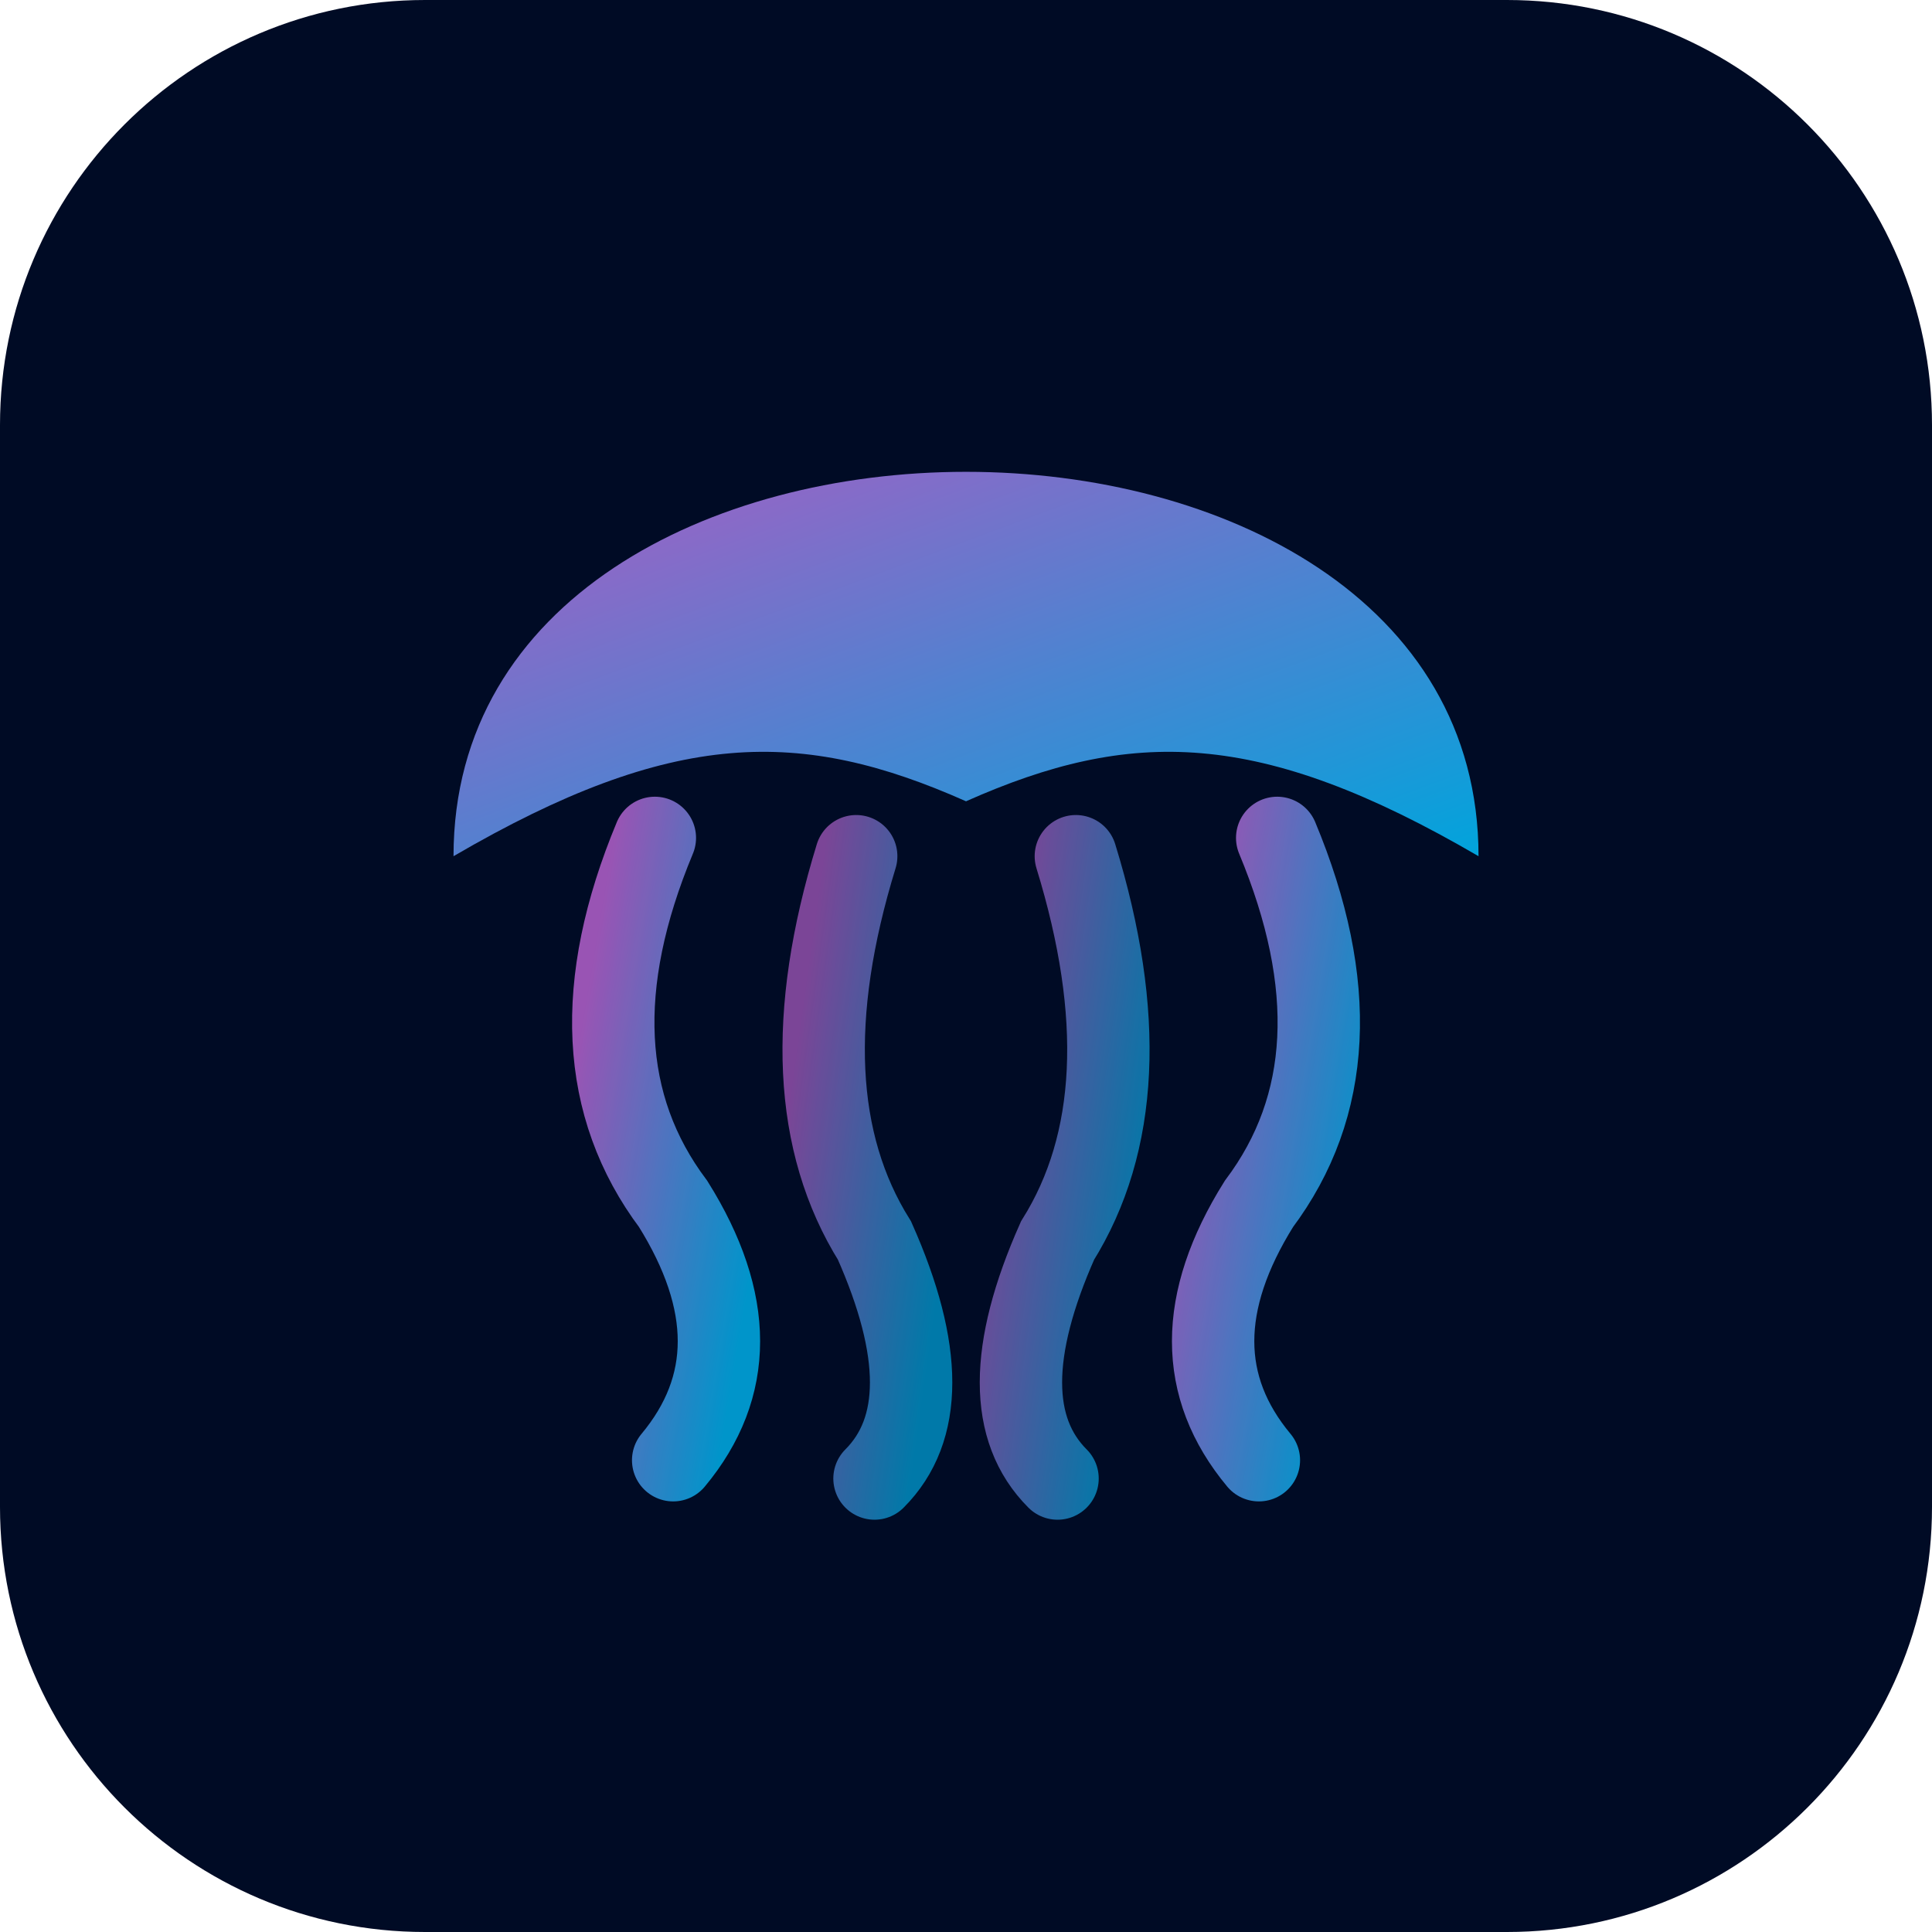
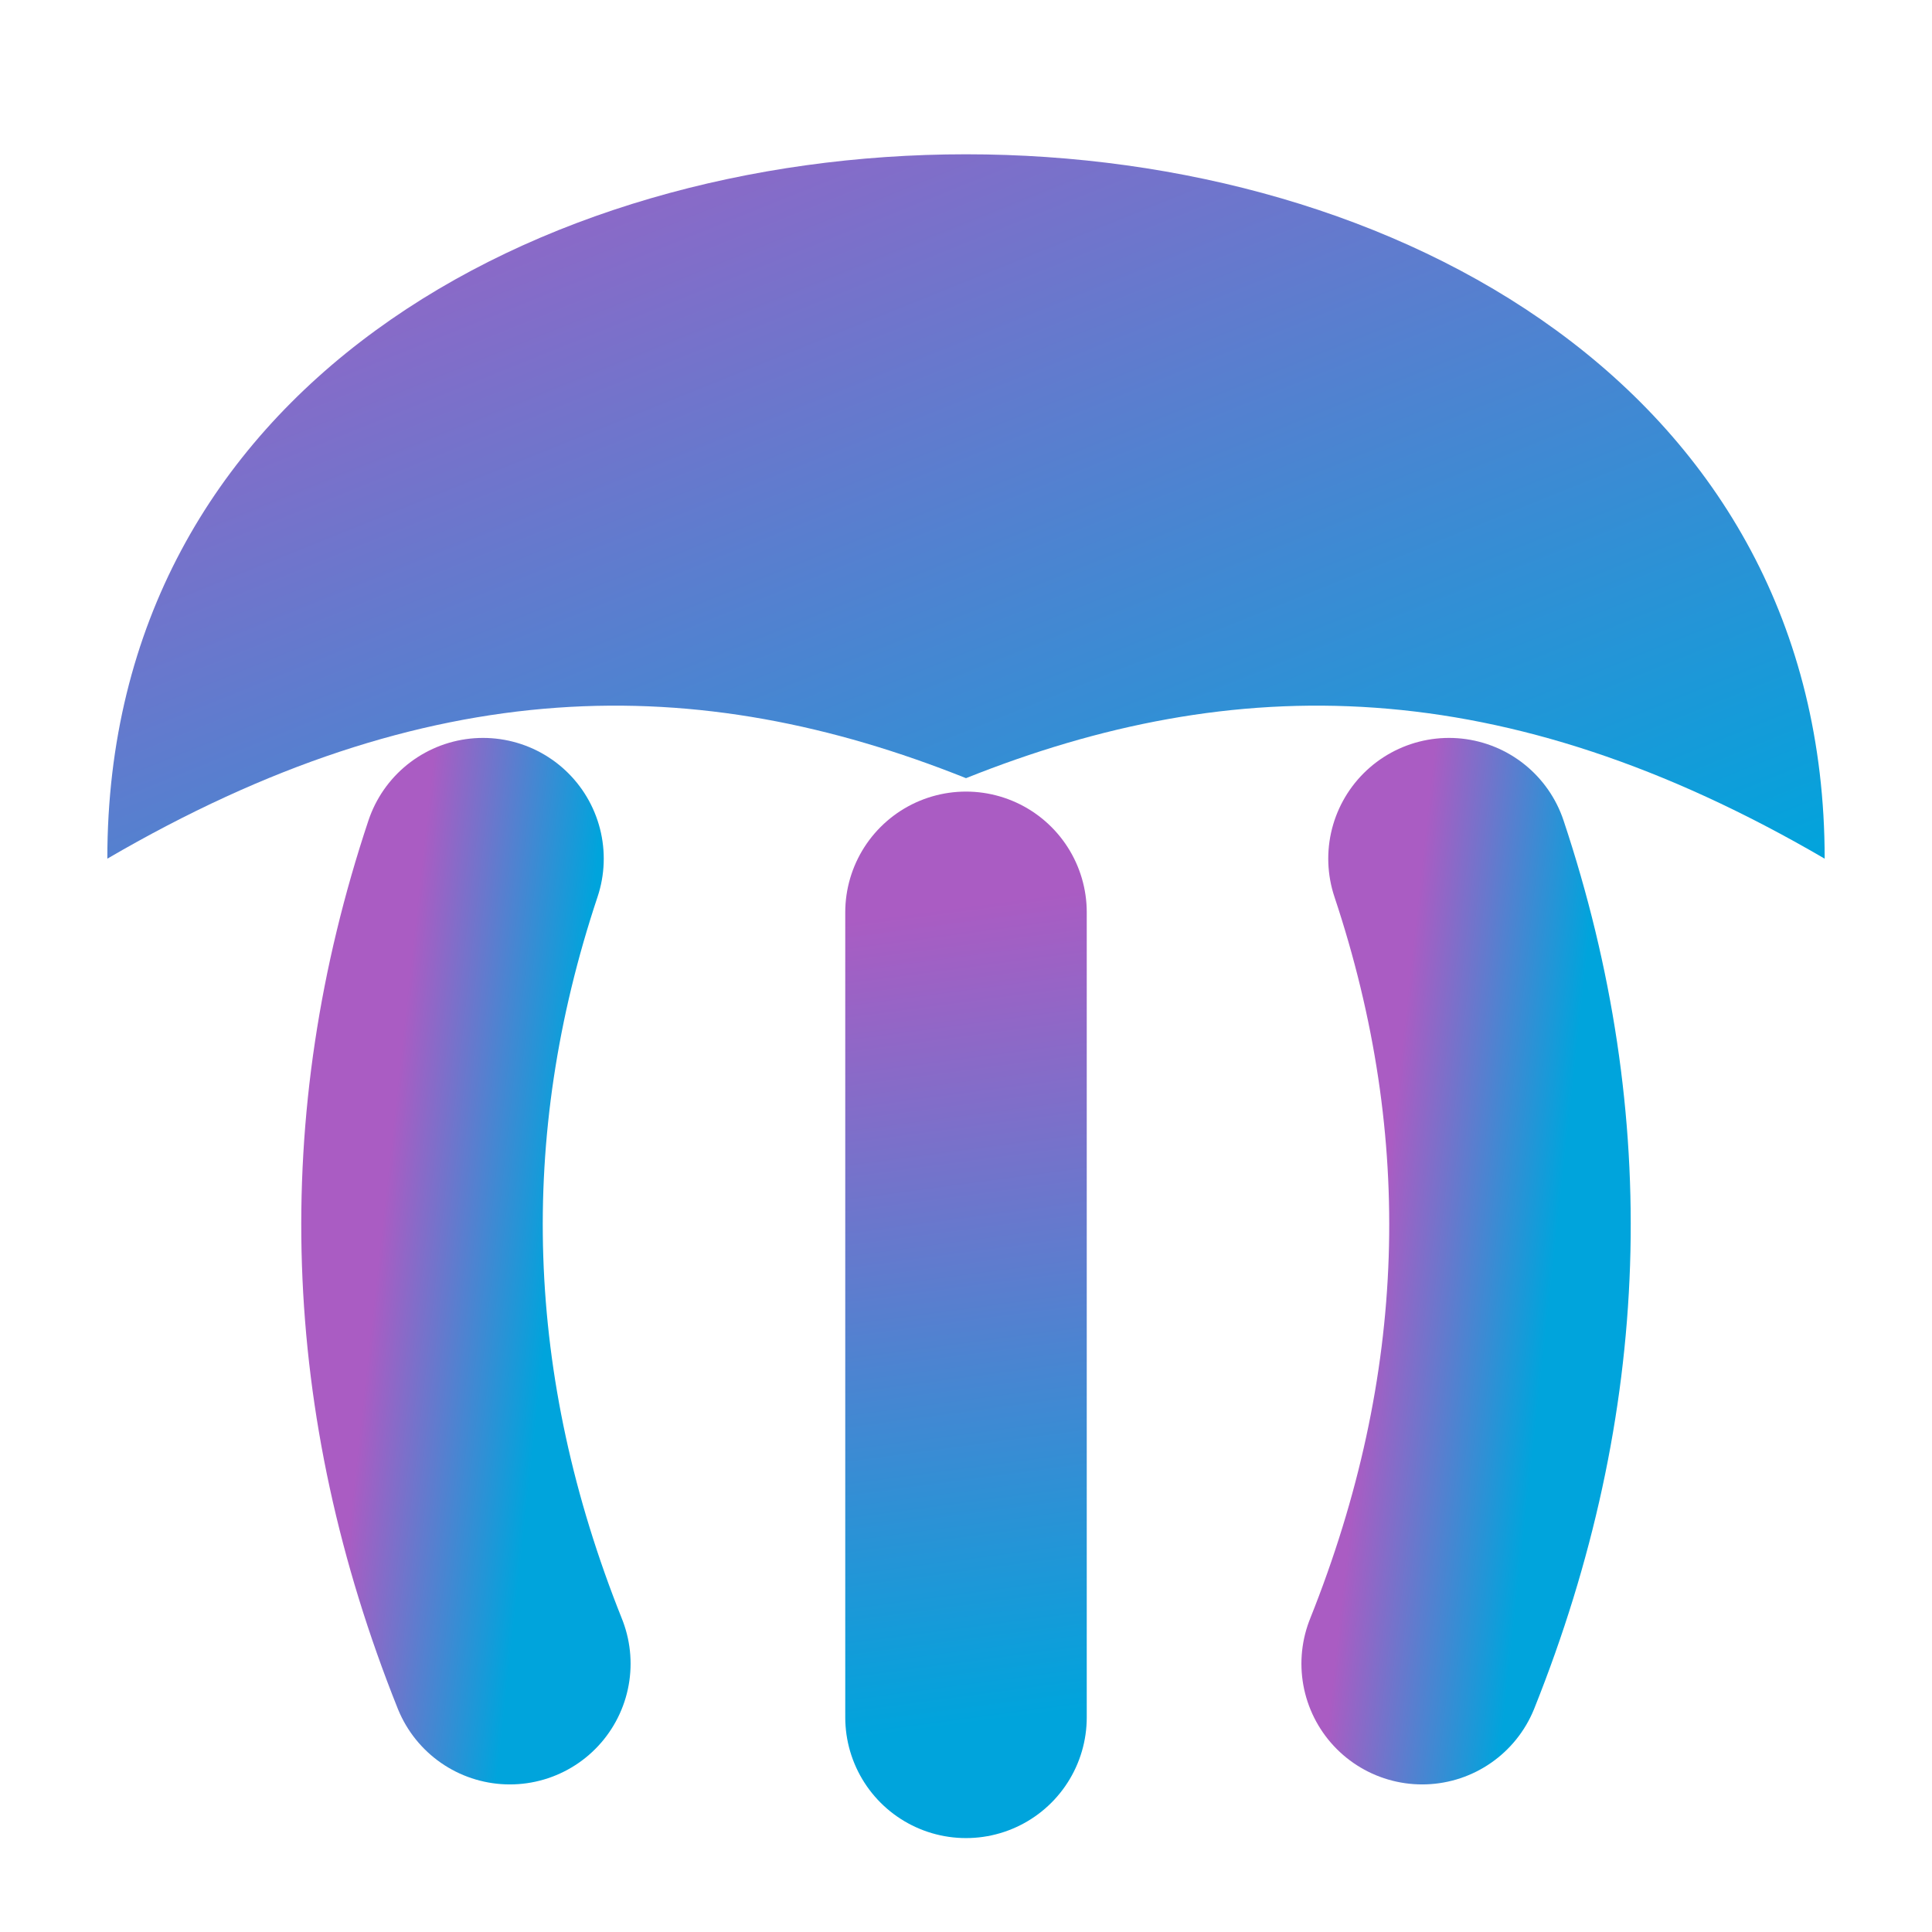
- <svg xmlns="http://www.w3.org/2000/svg" viewBox="0 0 100 100" role="img" aria-label="Ravilo">
+ <svg xmlns="http://www.w3.org/2000/svg" viewBox="14 24 72 72" role="img" aria-label="Ravilo">
  <defs>
    <linearGradient id="rg" x1="0" y1="0" x2="1" y2="1">
      <stop offset="0" stop-color="#AA5CC3" />
      <stop offset="1" stop-color="#00A4DC" />
    </linearGradient>
+     <linearGradient id="rgm" gradientUnits="userSpaceOnUse" x1="48" y1="58" x2="52" y2="88">
+       <stop offset="0" stop-color="#AA5CC3" />
+       <stop offset="1" stop-color="#00A4DC" />
+     </linearGradient>
  </defs>
-   <rect width="100" height="100" rx="22" fill="#000B25" />
-   <g transform="translate(14 14) scale(0.9474) translate(-12 -20)">
-     <path d="M22 52 C22 24 78 24 78 52 C66 45 59 45 50 49 C41 45 34 45 22 52 Z" fill="url(#rg)" />
-     <g stroke="url(#rg)" stroke-width="4.5" stroke-linecap="round" fill="none">
-       <path d="M33 51 q-5 12 1 20 q5 8 0 14" opacity=".9" />
-       <path d="M44 52 q-4 13 1 21 q4 9 0 13" opacity=".72" />
-       <path d="M56 52 q4 13 -1 21 q-4 9 0 13" opacity=".72" />
-       <path d="M67 51 q5 12 -1 20 q-5 8 0 14" opacity=".9" />
-     </g>
+   <path d="M18 56 C18 21 82 21 82 56 C70 49 60 49 50 53 C40 49 30 49 18 56 Z" fill="url(#rg)" />
+   <g stroke="url(#rg)" stroke-width="9" stroke-linecap="round" fill="none">
+     <path d="M32 56 Q27 71 33 86" />
+     <path d="M50 58 L50 88" stroke="url(#rgm)" />
+     <path d="M68 56 Q73 71 67 86" />
  </g>
</svg>
